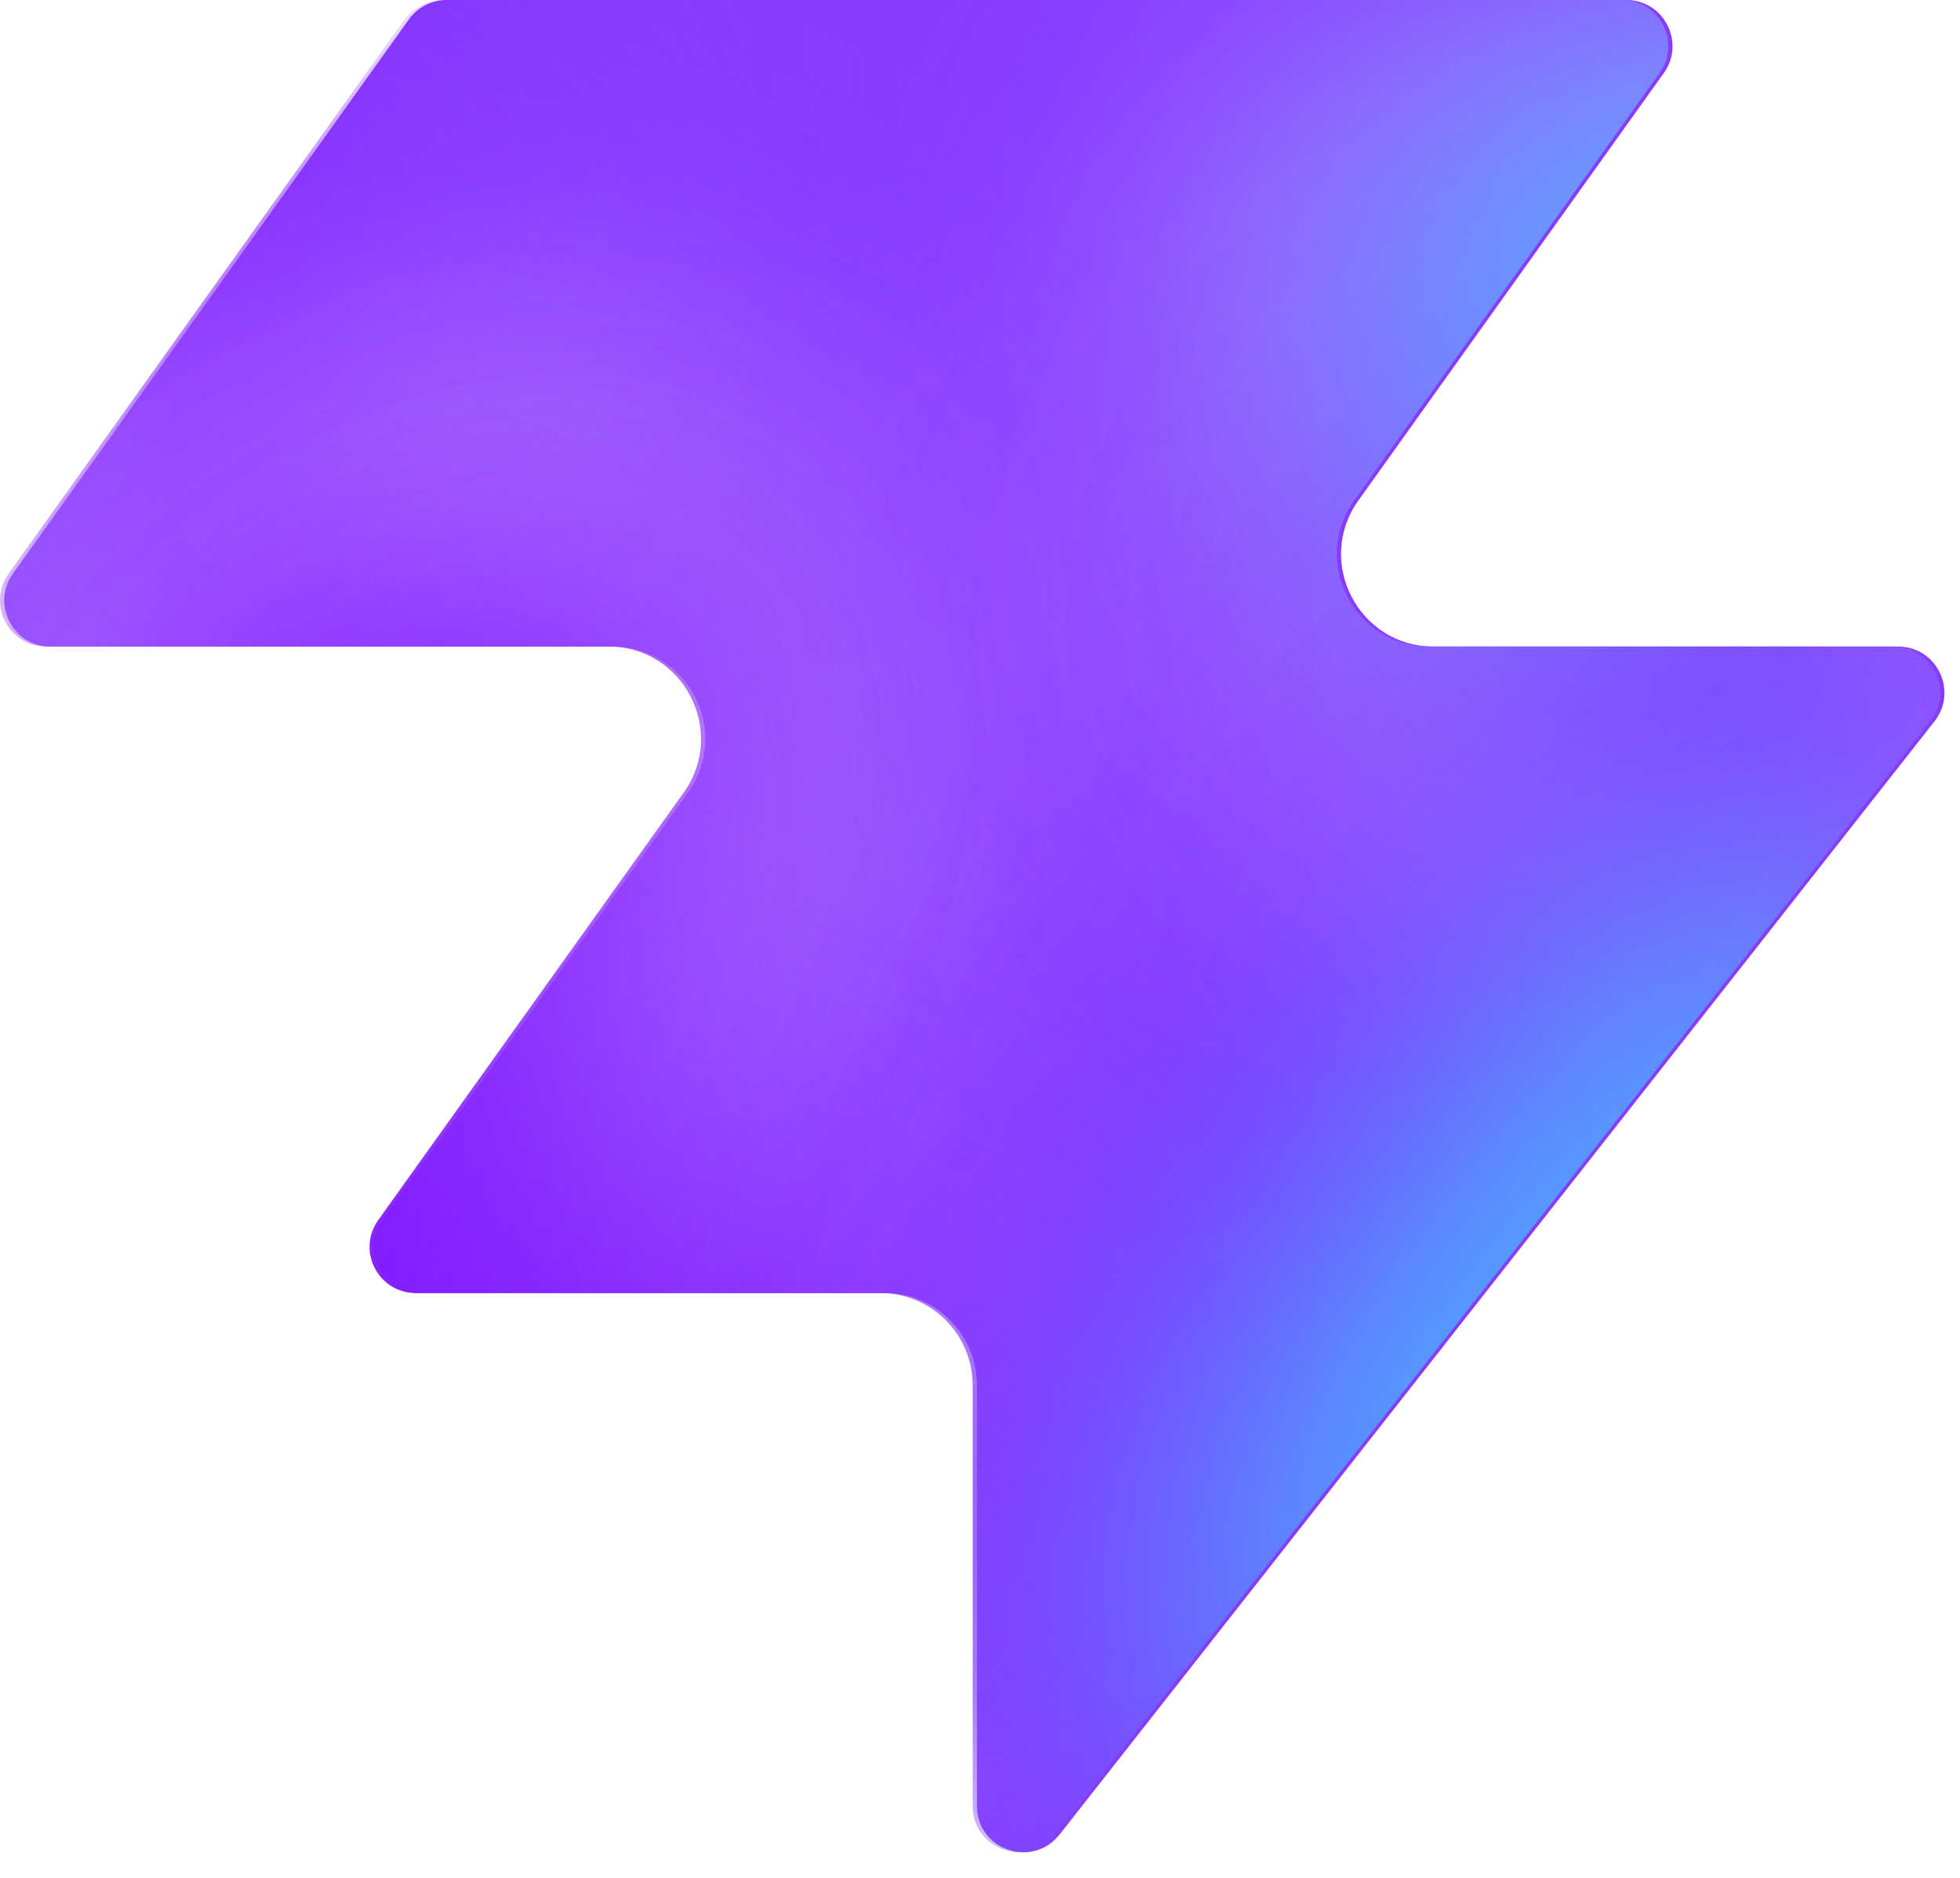
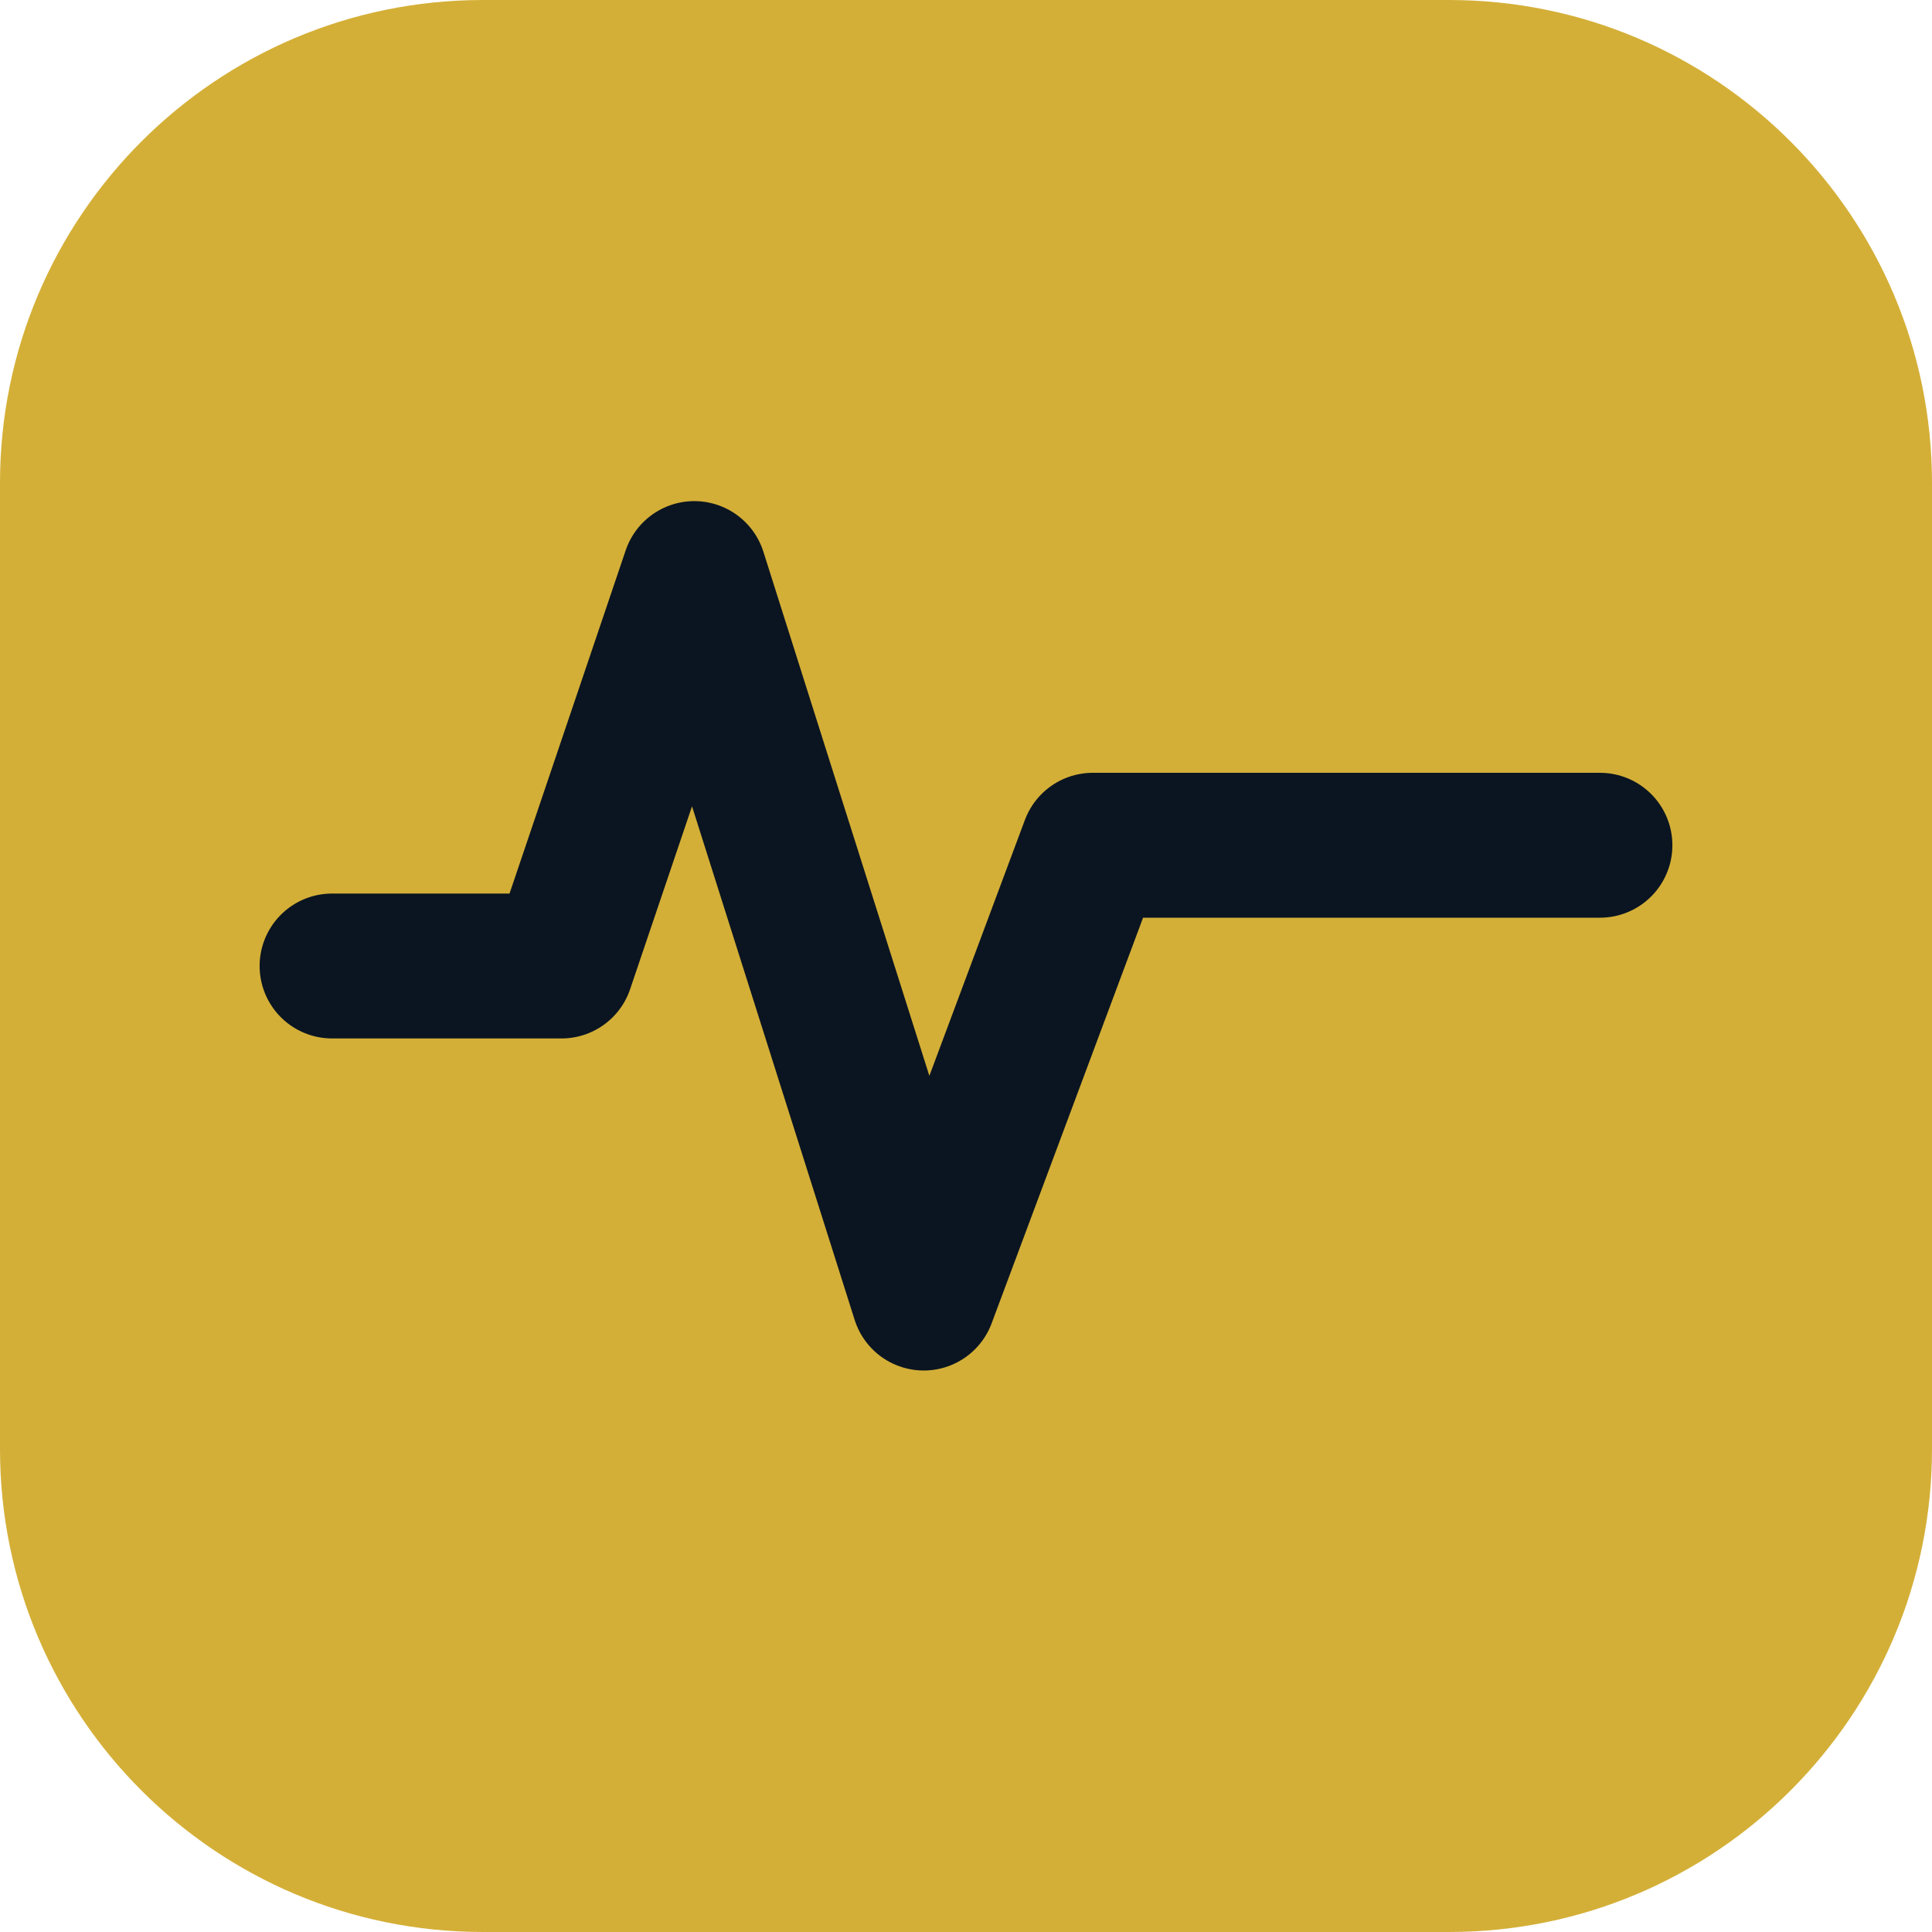
- <svg xmlns="http://www.w3.org/2000/svg" width="48" height="46" fill="none" viewBox="0 0 48 46">
-   <path fill="#863bff" d="M25.946 44.938c-.664.845-2.021.375-2.021-.698V33.937a2.26 2.26 0 0 0-2.262-2.262H10.287c-.92 0-1.456-1.04-.92-1.788l7.48-10.471c1.07-1.497 0-3.578-1.842-3.578H1.237c-.92 0-1.456-1.04-.92-1.788L10.013.474c.214-.297.556-.474.92-.474h28.894c.92 0 1.456 1.04.92 1.788l-7.48 10.471c-1.07 1.498 0 3.579 1.842 3.579h11.377c.943 0 1.473 1.088.89 1.83L25.947 44.94z" style="fill:#863bff;fill:color(display-p3 .525 .23 1);fill-opacity:1" />
-   <mask id="a" width="48" height="46" x="0" y="0" maskUnits="userSpaceOnUse" style="mask-type:alpha">
-     <path fill="#000" d="M25.842 44.938c-.664.844-2.021.375-2.021-.698V33.937a2.26 2.26 0 0 0-2.262-2.262H10.183c-.92 0-1.456-1.04-.92-1.788l7.48-10.471c1.07-1.498 0-3.579-1.842-3.579H1.133c-.92 0-1.456-1.04-.92-1.787L9.91.473c.214-.297.556-.474.92-.474h28.894c.92 0 1.456 1.04.92 1.788l-7.48 10.471c-1.07 1.498 0 3.578 1.842 3.578h11.377c.943 0 1.473 1.088.89 1.832L25.843 44.94z" style="fill:#000;fill-opacity:1" />
-   </mask>
-   <g mask="url(#a)">
-     <g filter="url(#b)">
-       <ellipse cx="5.508" cy="14.704" fill="#ede6ff" rx="5.508" ry="14.704" style="fill:#ede6ff;fill:color(display-p3 .927 .903 1);fill-opacity:1" transform="matrix(.00324 1 1 -.00324 -4.47 31.516)" />
-     </g>
-     <g filter="url(#c)">
-       <ellipse cx="10.399" cy="29.851" fill="#ede6ff" rx="10.399" ry="29.851" style="fill:#ede6ff;fill:color(display-p3 .927 .903 1);fill-opacity:1" transform="matrix(.00324 1 1 -.00324 -39.328 7.883)" />
-     </g>
-     <g filter="url(#d)">
-       <ellipse cx="5.508" cy="30.487" fill="#7e14ff" rx="5.508" ry="30.487" style="fill:#7e14ff;fill:color(display-p3 .492 .077 1);fill-opacity:1" transform="rotate(89.814 -25.913 -14.639)scale(1 -1)" />
-     </g>
-     <g filter="url(#e)">
-       <ellipse cx="5.508" cy="30.599" fill="#7e14ff" rx="5.508" ry="30.599" style="fill:#7e14ff;fill:color(display-p3 .492 .077 1);fill-opacity:1" transform="rotate(89.814 -32.644 -3.334)scale(1 -1)" />
-     </g>
-     <g filter="url(#f)">
-       <ellipse cx="5.508" cy="30.599" fill="#7e14ff" rx="5.508" ry="30.599" style="fill:#7e14ff;fill:color(display-p3 .492 .077 1);fill-opacity:1" transform="matrix(.00324 1 1 -.00324 -34.34 30.47)" />
-     </g>
-     <g filter="url(#g)">
-       <ellipse cx="14.072" cy="22.078" fill="#ede6ff" rx="14.072" ry="22.078" style="fill:#ede6ff;fill:color(display-p3 .927 .903 1);fill-opacity:1" transform="rotate(93.35 24.506 48.493)scale(-1 1)" />
-     </g>
-     <g filter="url(#h)">
-       <ellipse cx="3.47" cy="21.501" fill="#7e14ff" rx="3.47" ry="21.501" style="fill:#7e14ff;fill:color(display-p3 .492 .077 1);fill-opacity:1" transform="rotate(89.009 28.708 47.59)scale(-1 1)" />
-     </g>
-     <g filter="url(#i)">
-       <ellipse cx="3.47" cy="21.501" fill="#7e14ff" rx="3.47" ry="21.501" style="fill:#7e14ff;fill:color(display-p3 .492 .077 1);fill-opacity:1" transform="rotate(89.009 28.708 47.59)scale(-1 1)" />
-     </g>
-     <g filter="url(#j)">
-       <ellipse cx=".387" cy="8.972" fill="#7e14ff" rx="4.407" ry="29.108" style="fill:#7e14ff;fill:color(display-p3 .492 .077 1);fill-opacity:1" transform="rotate(39.51 .387 8.972)" />
-     </g>
-     <g filter="url(#k)">
-       <ellipse cx="47.523" cy="-6.092" fill="#7e14ff" rx="4.407" ry="29.108" style="fill:#7e14ff;fill:color(display-p3 .492 .077 1);fill-opacity:1" transform="rotate(37.892 47.523 -6.092)" />
-     </g>
-     <g filter="url(#l)">
-       <ellipse cx="41.412" cy="6.333" fill="#47bfff" rx="5.971" ry="9.665" style="fill:#47bfff;fill:color(display-p3 .28 .748 1);fill-opacity:1" transform="rotate(37.892 41.412 6.333)" />
-     </g>
-     <g filter="url(#m)">
-       <ellipse cx="-1.879" cy="38.332" fill="#7e14ff" rx="4.407" ry="29.108" style="fill:#7e14ff;fill:color(display-p3 .492 .077 1);fill-opacity:1" transform="rotate(37.892 -1.88 38.332)" />
-     </g>
-     <g filter="url(#n)">
-       <ellipse cx="-1.879" cy="38.332" fill="#7e14ff" rx="4.407" ry="29.108" style="fill:#7e14ff;fill:color(display-p3 .492 .077 1);fill-opacity:1" transform="rotate(37.892 -1.88 38.332)" />
-     </g>
-     <g filter="url(#o)">
-       <ellipse cx="35.651" cy="29.907" fill="#7e14ff" rx="4.407" ry="29.108" style="fill:#7e14ff;fill:color(display-p3 .492 .077 1);fill-opacity:1" transform="rotate(37.892 35.651 29.907)" />
-     </g>
-     <g filter="url(#p)">
-       <ellipse cx="38.418" cy="32.4" fill="#47bfff" rx="5.971" ry="15.297" style="fill:#47bfff;fill:color(display-p3 .28 .748 1);fill-opacity:1" transform="rotate(37.892 38.418 32.4)" />
-     </g>
-   </g>
-   <defs>
-     <filter id="b" width="60.045" height="41.654" x="-19.77" y="16.149" color-interpolation-filters="sRGB" filterUnits="userSpaceOnUse">
-       <feFlood flood-opacity="0" result="BackgroundImageFix" />
-       <feBlend in="SourceGraphic" in2="BackgroundImageFix" result="shape" />
-       <feGaussianBlur result="effect1_foregroundBlur_2002_17158" stdDeviation="7.659" />
-     </filter>
-     <filter id="c" width="90.34" height="51.437" x="-54.613" y="-7.533" color-interpolation-filters="sRGB" filterUnits="userSpaceOnUse">
-       <feFlood flood-opacity="0" result="BackgroundImageFix" />
-       <feBlend in="SourceGraphic" in2="BackgroundImageFix" result="shape" />
-       <feGaussianBlur result="effect1_foregroundBlur_2002_17158" stdDeviation="7.659" />
-     </filter>
-     <filter id="d" width="79.355" height="29.4" x="-49.64" y="2.03" color-interpolation-filters="sRGB" filterUnits="userSpaceOnUse">
-       <feFlood flood-opacity="0" result="BackgroundImageFix" />
-       <feBlend in="SourceGraphic" in2="BackgroundImageFix" result="shape" />
-       <feGaussianBlur result="effect1_foregroundBlur_2002_17158" stdDeviation="4.596" />
-     </filter>
-     <filter id="e" width="79.579" height="29.4" x="-45.045" y="20.029" color-interpolation-filters="sRGB" filterUnits="userSpaceOnUse">
-       <feFlood flood-opacity="0" result="BackgroundImageFix" />
-       <feBlend in="SourceGraphic" in2="BackgroundImageFix" result="shape" />
-       <feGaussianBlur result="effect1_foregroundBlur_2002_17158" stdDeviation="4.596" />
-     </filter>
-     <filter id="f" width="79.579" height="29.4" x="-43.513" y="21.178" color-interpolation-filters="sRGB" filterUnits="userSpaceOnUse">
-       <feFlood flood-opacity="0" result="BackgroundImageFix" />
-       <feBlend in="SourceGraphic" in2="BackgroundImageFix" result="shape" />
-       <feGaussianBlur result="effect1_foregroundBlur_2002_17158" stdDeviation="4.596" />
-     </filter>
-     <filter id="g" width="74.749" height="58.852" x="15.756" y="-17.901" color-interpolation-filters="sRGB" filterUnits="userSpaceOnUse">
-       <feFlood flood-opacity="0" result="BackgroundImageFix" />
-       <feBlend in="SourceGraphic" in2="BackgroundImageFix" result="shape" />
-       <feGaussianBlur result="effect1_foregroundBlur_2002_17158" stdDeviation="7.659" />
-     </filter>
-     <filter id="h" width="61.377" height="25.362" x="23.548" y="2.284" color-interpolation-filters="sRGB" filterUnits="userSpaceOnUse">
-       <feFlood flood-opacity="0" result="BackgroundImageFix" />
-       <feBlend in="SourceGraphic" in2="BackgroundImageFix" result="shape" />
-       <feGaussianBlur result="effect1_foregroundBlur_2002_17158" stdDeviation="4.596" />
-     </filter>
-     <filter id="i" width="61.377" height="25.362" x="23.548" y="2.284" color-interpolation-filters="sRGB" filterUnits="userSpaceOnUse">
-       <feFlood flood-opacity="0" result="BackgroundImageFix" />
-       <feBlend in="SourceGraphic" in2="BackgroundImageFix" result="shape" />
-       <feGaussianBlur result="effect1_foregroundBlur_2002_17158" stdDeviation="4.596" />
-     </filter>
-     <filter id="j" width="56.045" height="63.649" x="-27.636" y="-22.853" color-interpolation-filters="sRGB" filterUnits="userSpaceOnUse">
-       <feFlood flood-opacity="0" result="BackgroundImageFix" />
-       <feBlend in="SourceGraphic" in2="BackgroundImageFix" result="shape" />
-       <feGaussianBlur result="effect1_foregroundBlur_2002_17158" stdDeviation="4.596" />
-     </filter>
-     <filter id="k" width="54.814" height="64.646" x="20.116" y="-38.415" color-interpolation-filters="sRGB" filterUnits="userSpaceOnUse">
-       <feFlood flood-opacity="0" result="BackgroundImageFix" />
-       <feBlend in="SourceGraphic" in2="BackgroundImageFix" result="shape" />
-       <feGaussianBlur result="effect1_foregroundBlur_2002_17158" stdDeviation="4.596" />
-     </filter>
-     <filter id="l" width="33.541" height="35.313" x="24.641" y="-11.323" color-interpolation-filters="sRGB" filterUnits="userSpaceOnUse">
-       <feFlood flood-opacity="0" result="BackgroundImageFix" />
-       <feBlend in="SourceGraphic" in2="BackgroundImageFix" result="shape" />
-       <feGaussianBlur result="effect1_foregroundBlur_2002_17158" stdDeviation="4.596" />
-     </filter>
-     <filter id="m" width="54.814" height="64.646" x="-29.286" y="6.009" color-interpolation-filters="sRGB" filterUnits="userSpaceOnUse">
-       <feFlood flood-opacity="0" result="BackgroundImageFix" />
-       <feBlend in="SourceGraphic" in2="BackgroundImageFix" result="shape" />
-       <feGaussianBlur result="effect1_foregroundBlur_2002_17158" stdDeviation="4.596" />
-     </filter>
-     <filter id="n" width="54.814" height="64.646" x="-29.286" y="6.009" color-interpolation-filters="sRGB" filterUnits="userSpaceOnUse">
-       <feFlood flood-opacity="0" result="BackgroundImageFix" />
-       <feBlend in="SourceGraphic" in2="BackgroundImageFix" result="shape" />
-       <feGaussianBlur result="effect1_foregroundBlur_2002_17158" stdDeviation="4.596" />
-     </filter>
-     <filter id="o" width="54.814" height="64.646" x="8.244" y="-2.416" color-interpolation-filters="sRGB" filterUnits="userSpaceOnUse">
-       <feFlood flood-opacity="0" result="BackgroundImageFix" />
-       <feBlend in="SourceGraphic" in2="BackgroundImageFix" result="shape" />
-       <feGaussianBlur result="effect1_foregroundBlur_2002_17158" stdDeviation="4.596" />
-     </filter>
-     <filter id="p" width="39.409" height="43.623" x="18.713" y="10.588" color-interpolation-filters="sRGB" filterUnits="userSpaceOnUse">
-       <feFlood flood-opacity="0" result="BackgroundImageFix" />
-       <feBlend in="SourceGraphic" in2="BackgroundImageFix" result="shape" />
-       <feGaussianBlur result="effect1_foregroundBlur_2002_17158" stdDeviation="4.596" />
-     </filter>
-   </defs>
+ <svg xmlns="http://www.w3.org/2000/svg" viewBox="0 0 32 32" fill="none">
+   <rect width="32" height="32" rx="8" fill="#D4AF37" />
+   <path d="M5.5 16h3.8l2.2-6.5 3.8 12 2.8-7.5H26.5" stroke="#0B1521" stroke-width="2.4" stroke-linecap="round" stroke-linejoin="round" />
</svg>
